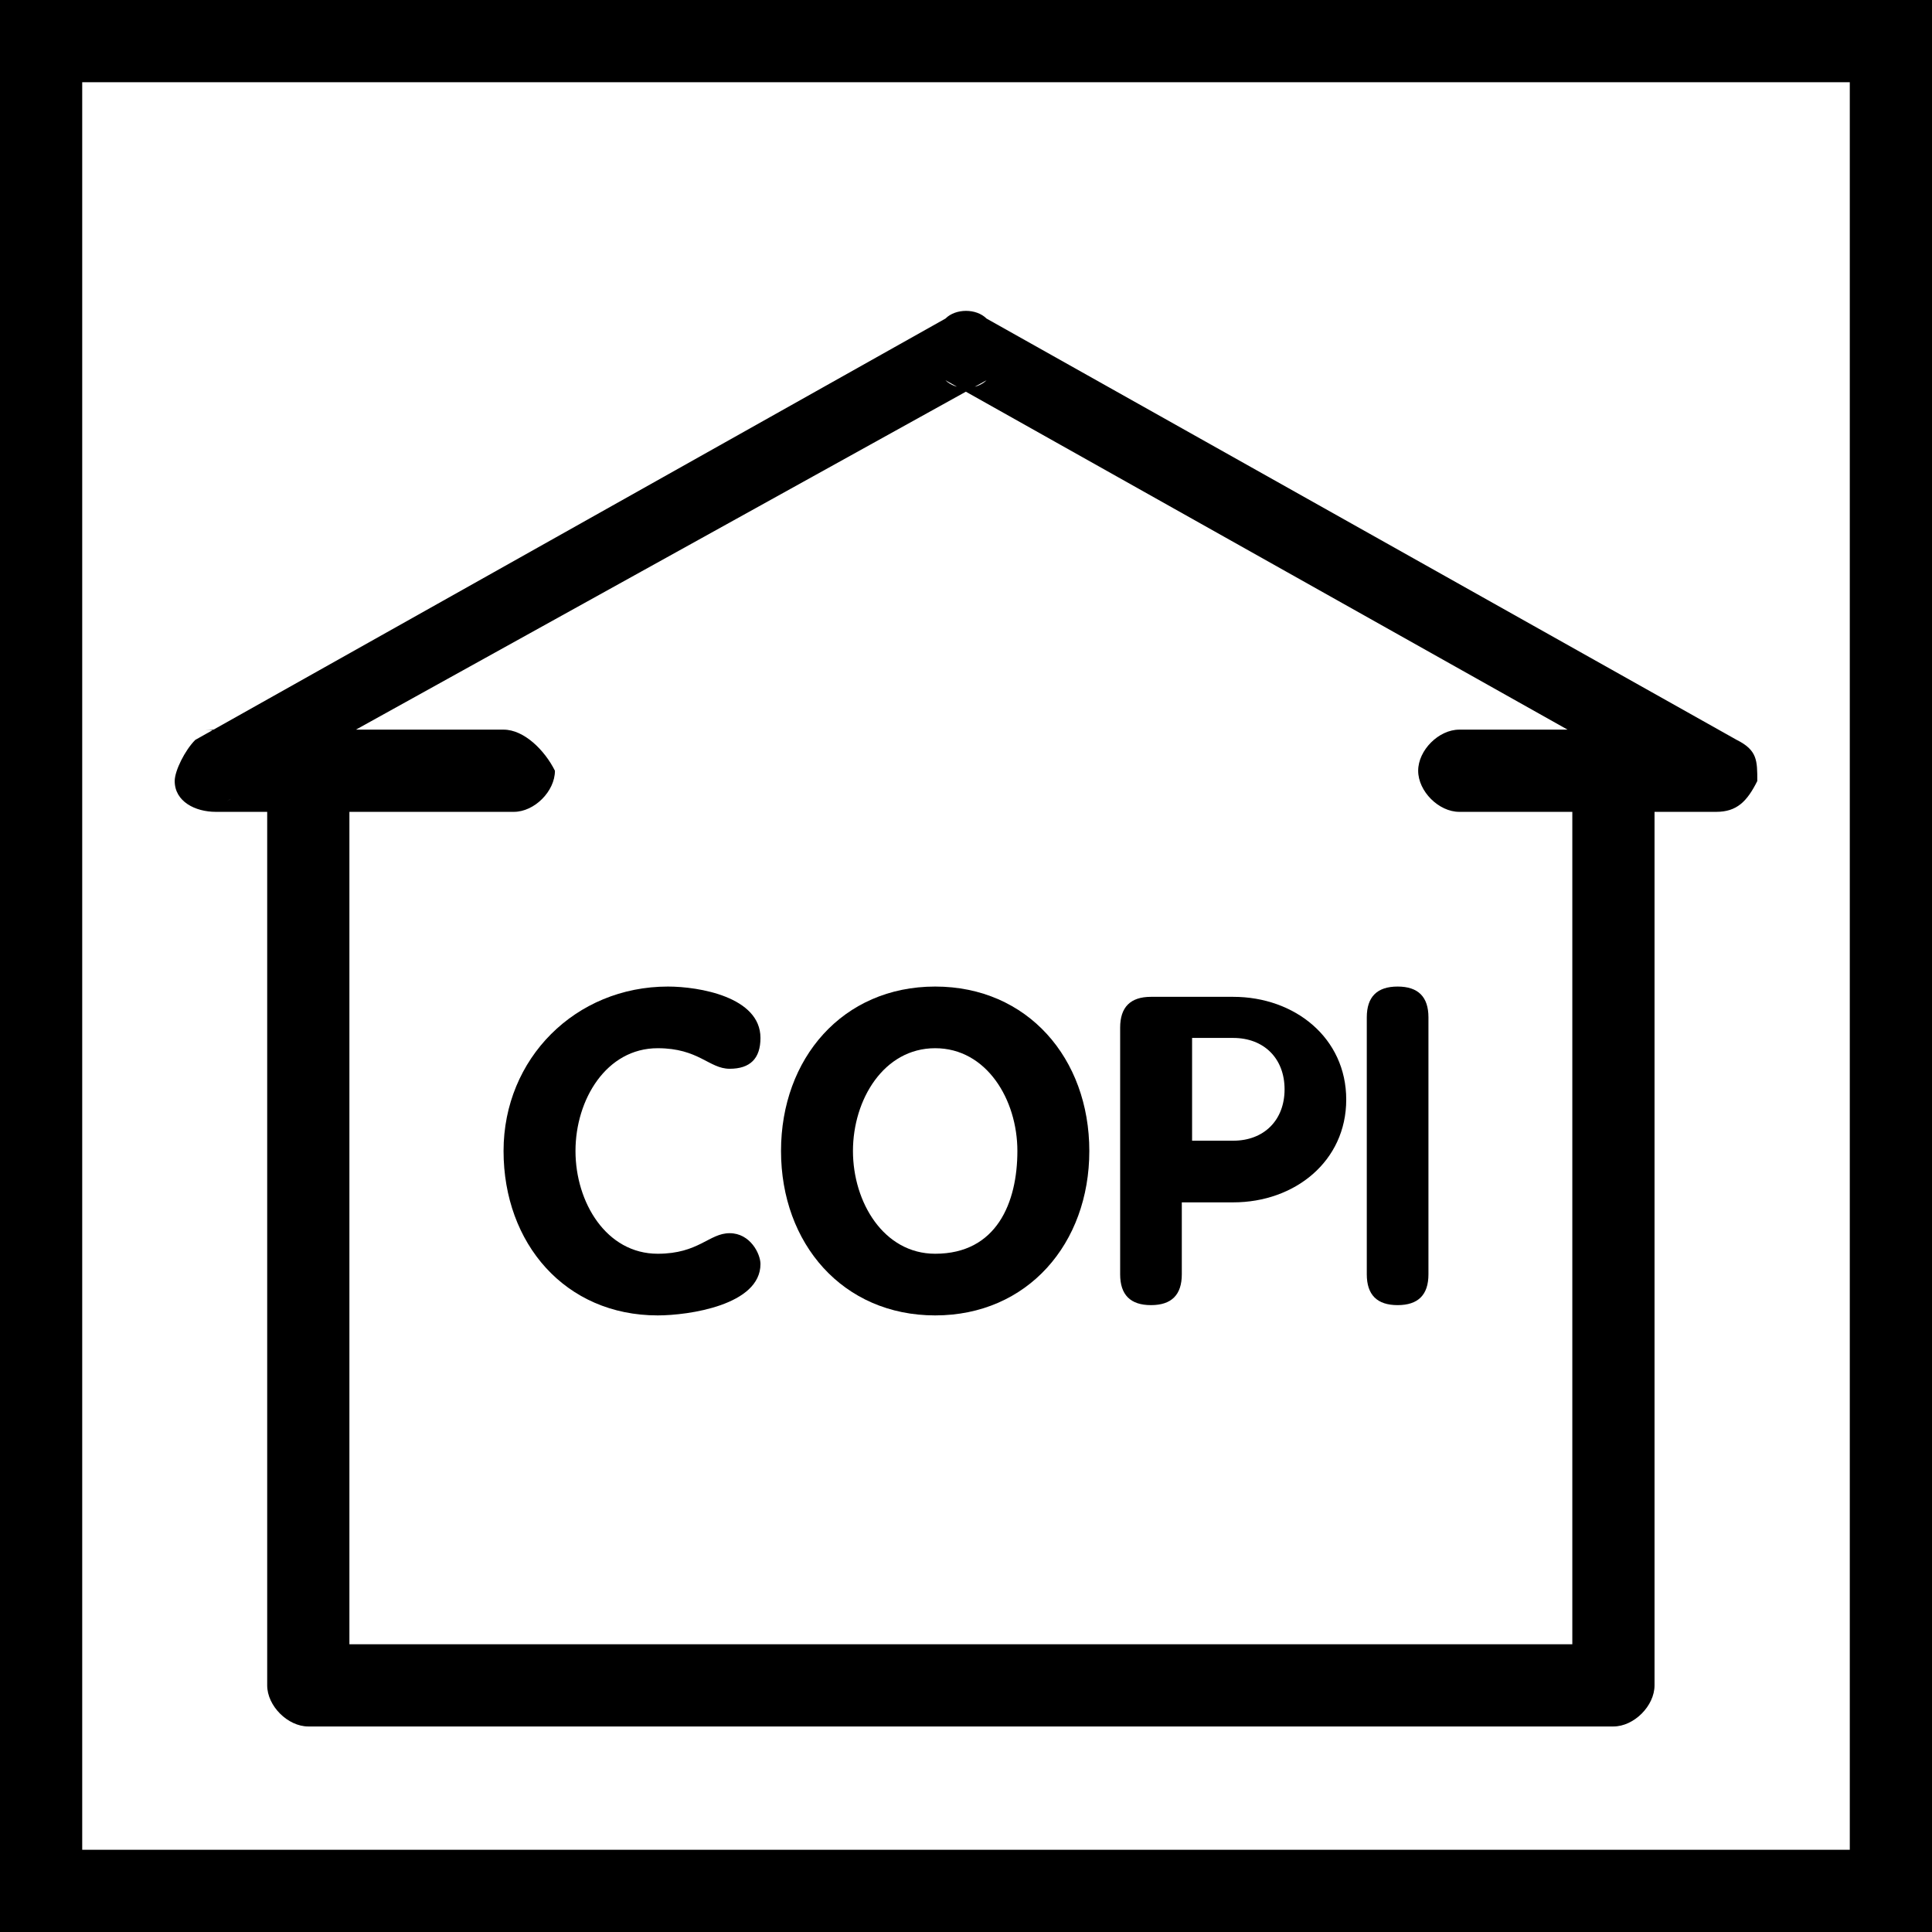
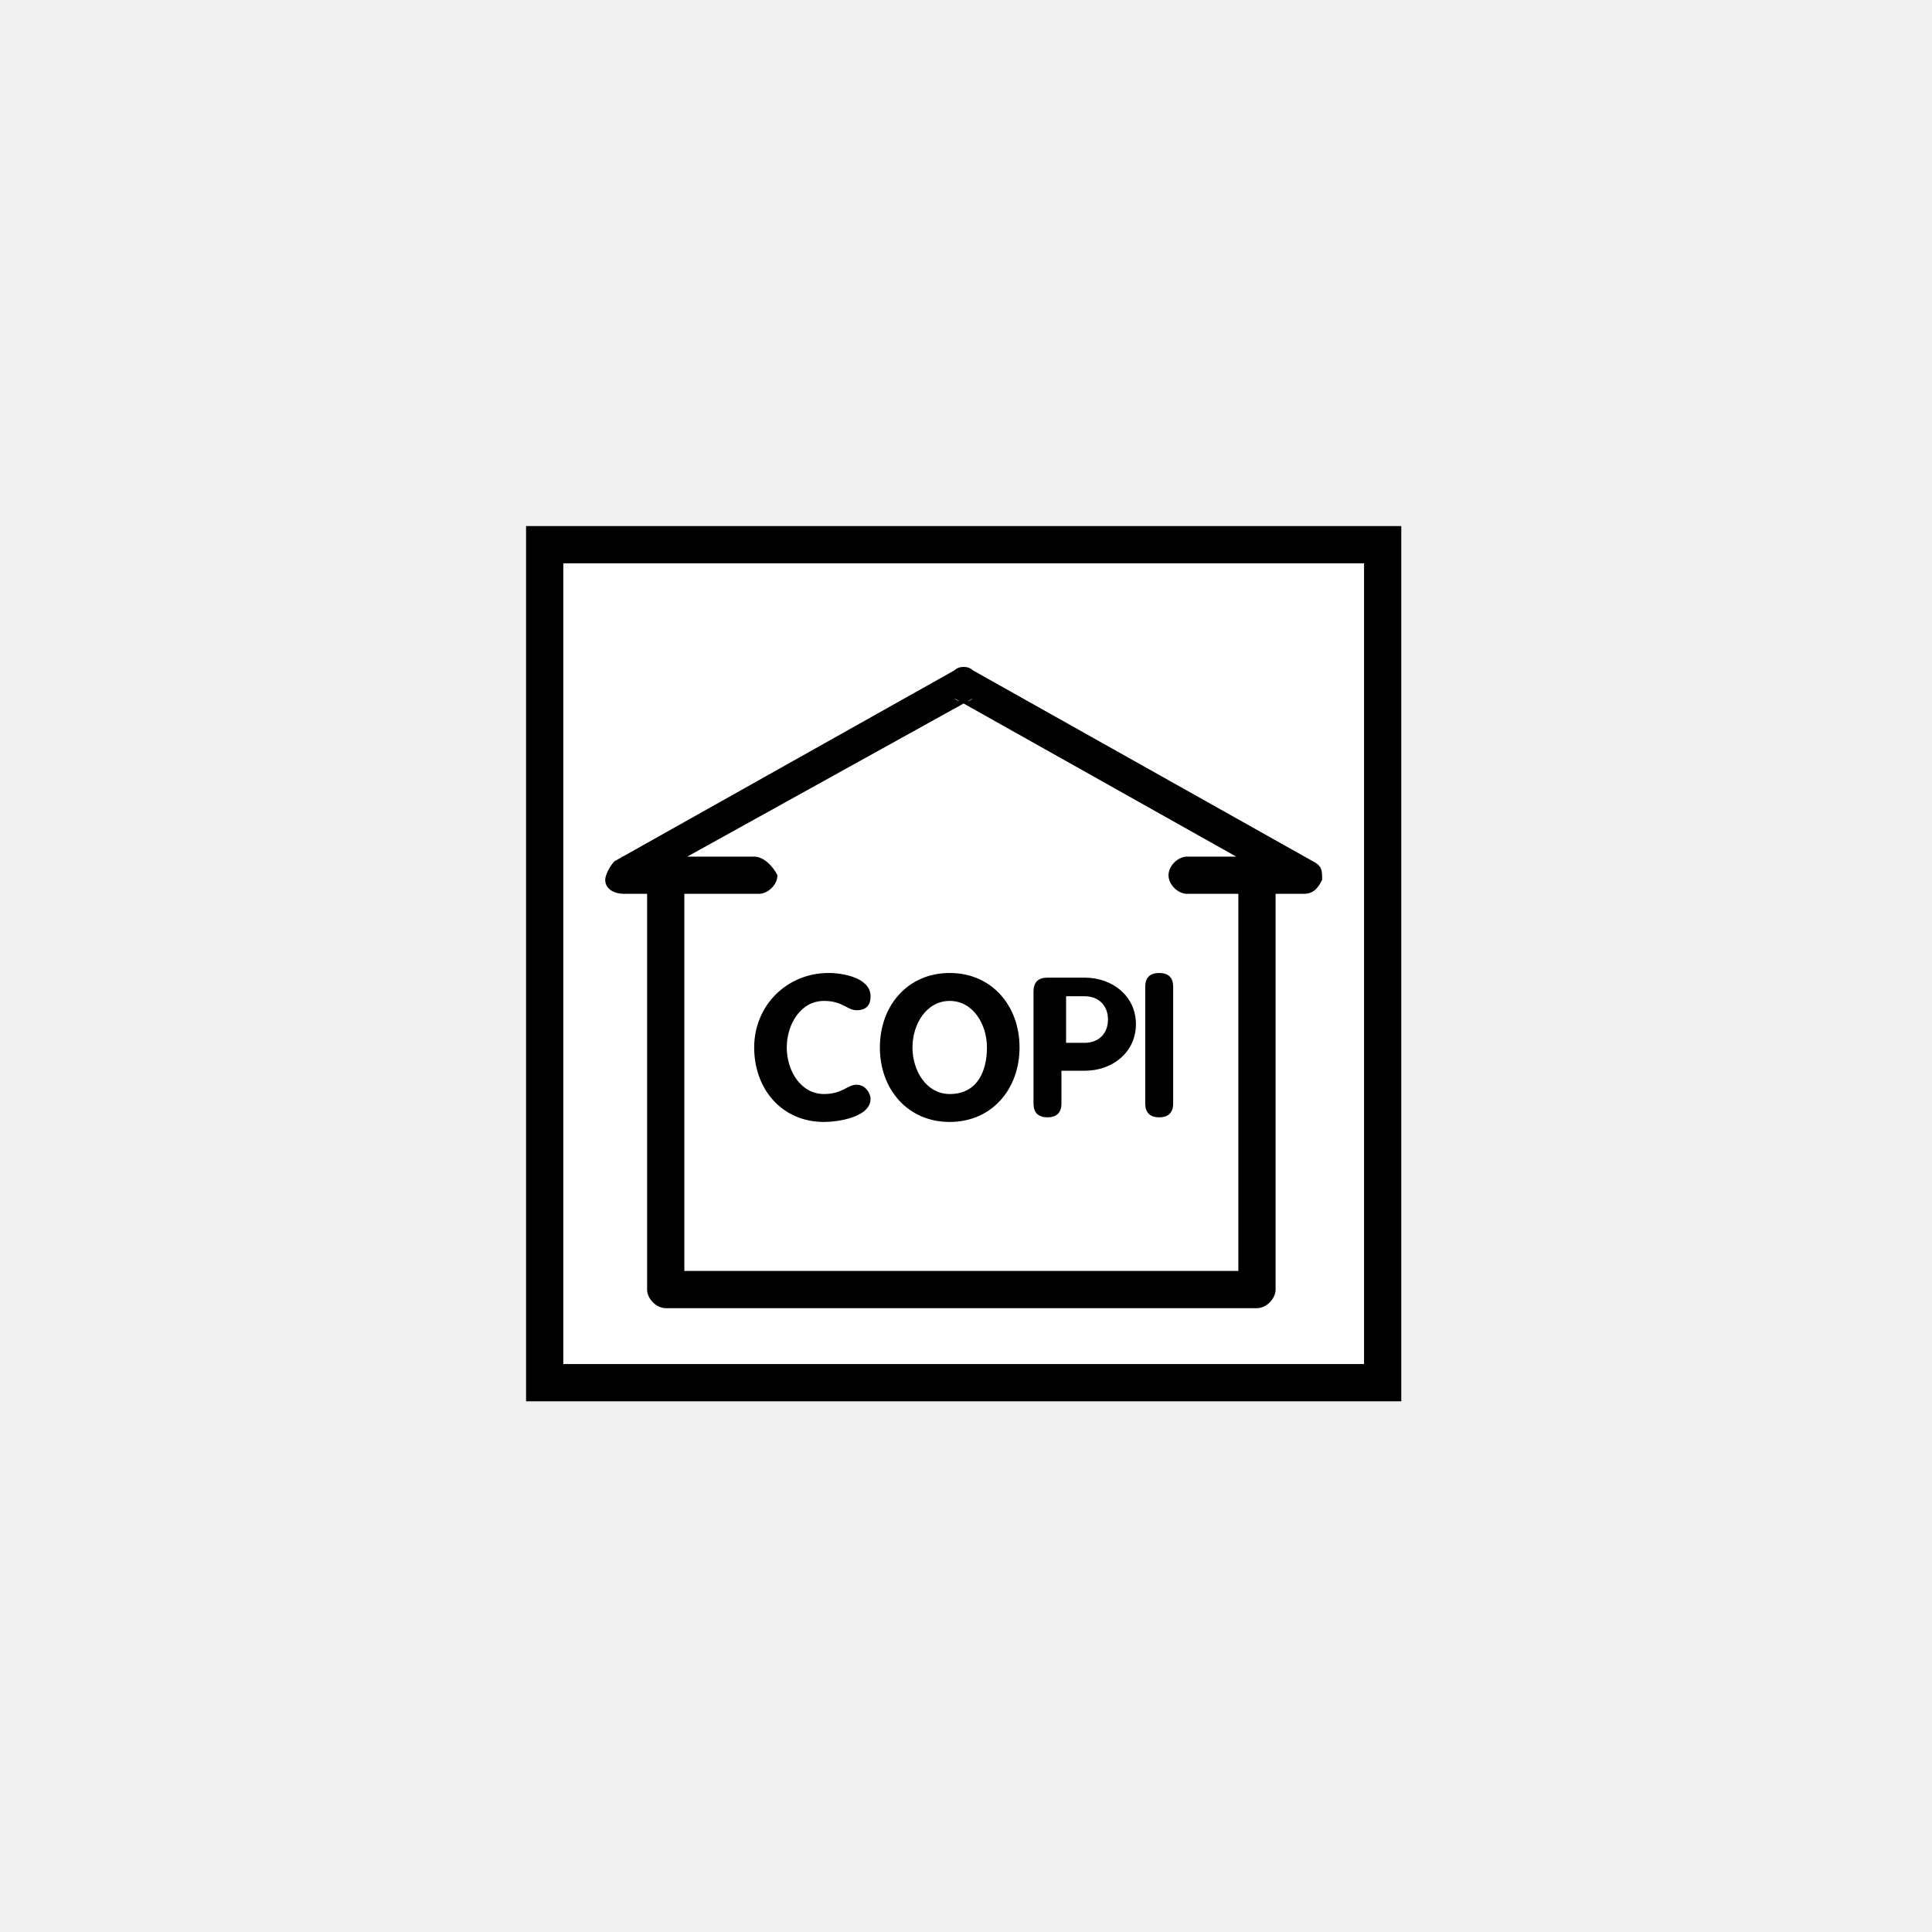
- <svg xmlns="http://www.w3.org/2000/svg" version="1.1" id="symbool" x="0px" y="0px" viewBox="0 0 18.8 18.8" style="enable-background:new 0 0 18.8 18.8;" xml:space="preserve">
+ <svg xmlns="http://www.w3.org/2000/svg" version="1.1" id="symbool" x="0px" y="0px" viewBox="0 0 41.5 41.5" style="enable-background:new 0 0 41.5 41.5;" xml:space="preserve">
  <style type="text/css">
	.st0{fill:none;}
	.st1{fill:#FFFFFF;}
</style>
  <g>
-     <rect x="-0.5" y="-0.5" class="st0" width="19.8" height="19.8" />
+     <rect x="10.8" y="10.8" class="st0" width="19.8" height="19.8" />
    <g>
      <g>
-         <rect x="0.4" y="0.4" class="st1" width="18" height="18" />
-         <path d="M18.4,18h-18l0.4,0.4v-18L0.4,0.8h18L18,0.4v18L18.4,18z M18.4,0h-18H0v0.4v18v0.4h0.4h18h0.4v-0.4v-18V0H18.4z" />
+         <rect x="11.7" y="11.7" class="st1" width="18" height="18" />
+         <path d="M29.7,29.3h-18l0.4,0.4v-18l-0.4,0.4h18l-0.4-0.4v18L29.7,29.3z M29.7,11.3h-18h-0.4v0.4v18v0.4h0.4h18h0.4v-0.4v-18     v-0.4H29.7z" />
      </g>
      <g>
-         <path d="M15.3,7.9v8.5c0-0.2,0.2-0.4,0.4-0.4H3c0.2,0,0.4,0.2,0.4,0.4V7.9l0,0c0-0.2-0.2-0.4-0.4-0.4c-0.2,0-0.4,0.2-0.4,0.4l0,0     v8.5c0,0.2,0.2,0.4,0.4,0.4h12.7c0.2,0,0.4-0.2,0.4-0.4V7.9l0,0c0-0.2-0.2-0.4-0.4-0.4C15.5,7.5,15.3,7.7,15.3,7.9L15.3,7.9z" />
+         <path d="M26.6,19.2v8.5c0-0.2,0.2-0.4,0.4-0.4H14.3c0.2,0,0.4,0.2,0.4,0.4v-8.5l0,0c0-0.2-0.2-0.4-0.4-0.4     c-0.2,0-0.4,0.2-0.4,0.4l0,0v8.5c0,0.2,0.2,0.4,0.4,0.4H27c0.2,0,0.4-0.2,0.4-0.4v-8.5l0,0c0-0.2-0.2-0.4-0.4-0.4     C26.8,18.8,26.6,19,26.6,19.2L26.6,19.2z" />
      </g>
      <g>
-         <path d="M4.9,7.1H2c0.2,0,0.3,0.1,0.4,0.3c0,0.2,0,0.3-0.2,0.4l7.4-4.1c-0.1,0.1-0.3,0.1-0.4,0l7.3,4.1c-0.2-0.1-0.2-0.3-0.2-0.4     c0-0.2,0.2-0.3,0.4-0.3h-2.5l0,0c-0.2,0-0.4,0.2-0.4,0.4s0.2,0.4,0.4,0.4l0,0h2.5c0.2,0,0.3-0.1,0.4-0.3c0-0.2,0-0.3-0.2-0.4     L9.6,3.1C9.5,3,9.3,3,9.2,3.1L1.9,7.2C1.8,7.3,1.7,7.5,1.7,7.6c0,0.2,0.2,0.3,0.4,0.3H5l0,0c0.2,0,0.4-0.2,0.4-0.4     C5.3,7.3,5.1,7.1,4.9,7.1L4.9,7.1z" />
+         <path d="M16.2,18.4h-2.9c0.2,0,0.3,0.1,0.4,0.3c0,0.2,0,0.3-0.2,0.4l7.4-4.1c-0.1,0.1-0.3,0.1-0.4,0l7.3,4.1     c-0.2-0.1-0.2-0.3-0.2-0.4c0-0.2,0.2-0.3,0.4-0.3h-2.5l0,0c-0.2,0-0.4,0.2-0.4,0.4c0,0.2,0.2,0.4,0.4,0.4l0,0H28     c0.2,0,0.3-0.1,0.4-0.3c0-0.2,0-0.3-0.2-0.4l-7.3-4.1c-0.1-0.1-0.3-0.1-0.4,0l-7.3,4.1c-0.1,0.1-0.2,0.3-0.2,0.4     c0,0.2,0.2,0.3,0.4,0.3h2.9l0,0c0.2,0,0.4-0.2,0.4-0.4C16.6,18.6,16.4,18.4,16.2,18.4L16.2,18.4z" />
      </g>
      <g>
        <g>
-           <path d="M6.5,9.6c0.3,0,0.9,0.1,0.9,0.5c0,0.2-0.1,0.3-0.3,0.3s-0.3-0.2-0.7-0.2c-0.5,0-0.8,0.5-0.8,1s0.3,1,0.8,1      c0.4,0,0.5-0.2,0.7-0.2s0.3,0.2,0.3,0.3c0,0.4-0.7,0.5-1,0.5c-0.9,0-1.5-0.7-1.5-1.6C4.9,10.3,5.6,9.6,6.5,9.6z" />
+           <path d="M17.8,20.9c0.3,0,0.9,0.1,0.9,0.5c0,0.2-0.1,0.3-0.3,0.3c-0.2,0-0.3-0.2-0.7-0.2c-0.5,0-0.8,0.5-0.8,1s0.3,1,0.8,1      c0.4,0,0.5-0.2,0.7-0.2c0.2,0,0.3,0.2,0.3,0.3c0,0.4-0.7,0.5-1,0.5c-0.9,0-1.5-0.7-1.5-1.6C16.2,21.6,16.9,20.9,17.8,20.9z" />
        </g>
        <g>
-           <path d="M7.6,11.2c0-0.9,0.6-1.6,1.5-1.6s1.5,0.7,1.5,1.6c0,0.9-0.6,1.6-1.5,1.6S7.6,12.1,7.6,11.2z M9.9,11.2      c0-0.5-0.3-1-0.8-1s-0.8,0.5-0.8,1s0.3,1,0.8,1C9.7,12.2,9.9,11.7,9.9,11.2z" />
+           <path d="M18.9,22.5c0-0.9,0.6-1.6,1.5-1.6c0.9,0,1.5,0.7,1.5,1.6s-0.6,1.6-1.5,1.6S18.9,23.4,18.9,22.5z M21.2,22.5      c0-0.5-0.3-1-0.8-1s-0.8,0.5-0.8,1s0.3,1,0.8,1C21,23.5,21.2,23,21.2,22.5z" />
        </g>
        <g>
-           <path d="M10.9,10c0-0.2,0.1-0.3,0.3-0.3H12c0.6,0,1.1,0.4,1.1,1s-0.5,1-1.1,1h-0.5v0.7c0,0.2-0.1,0.3-0.3,0.3s-0.3-0.1-0.3-0.3      C10.9,12.4,10.9,10,10.9,10z M11.6,11.1H12c0.3,0,0.5-0.2,0.5-0.5s-0.2-0.5-0.5-0.5h-0.4V11.1z" />
+           <path d="M22.2,21.3c0-0.2,0.1-0.3,0.3-0.3h0.8c0.6,0,1.1,0.4,1.1,1s-0.5,1-1.1,1h-0.5v0.7c0,0.2-0.1,0.3-0.3,0.3      c-0.2,0-0.3-0.1-0.3-0.3V21.3z M22.9,22.4h0.4c0.3,0,0.5-0.2,0.5-0.5c0-0.3-0.2-0.5-0.5-0.5h-0.4V22.4z" />
        </g>
        <g>
-           <path d="M13.3,9.9c0-0.2,0.1-0.3,0.3-0.3c0.2,0,0.3,0.1,0.3,0.3v2.5c0,0.2-0.1,0.3-0.3,0.3c-0.2,0-0.3-0.1-0.3-0.3V9.9z" />
+           <path d="M24.6,21.2c0-0.2,0.1-0.3,0.3-0.3c0.2,0,0.3,0.1,0.3,0.3v2.5c0,0.2-0.1,0.3-0.3,0.3c-0.2,0-0.3-0.1-0.3-0.3V21.2z" />
        </g>
      </g>
    </g>
  </g>
</svg>
